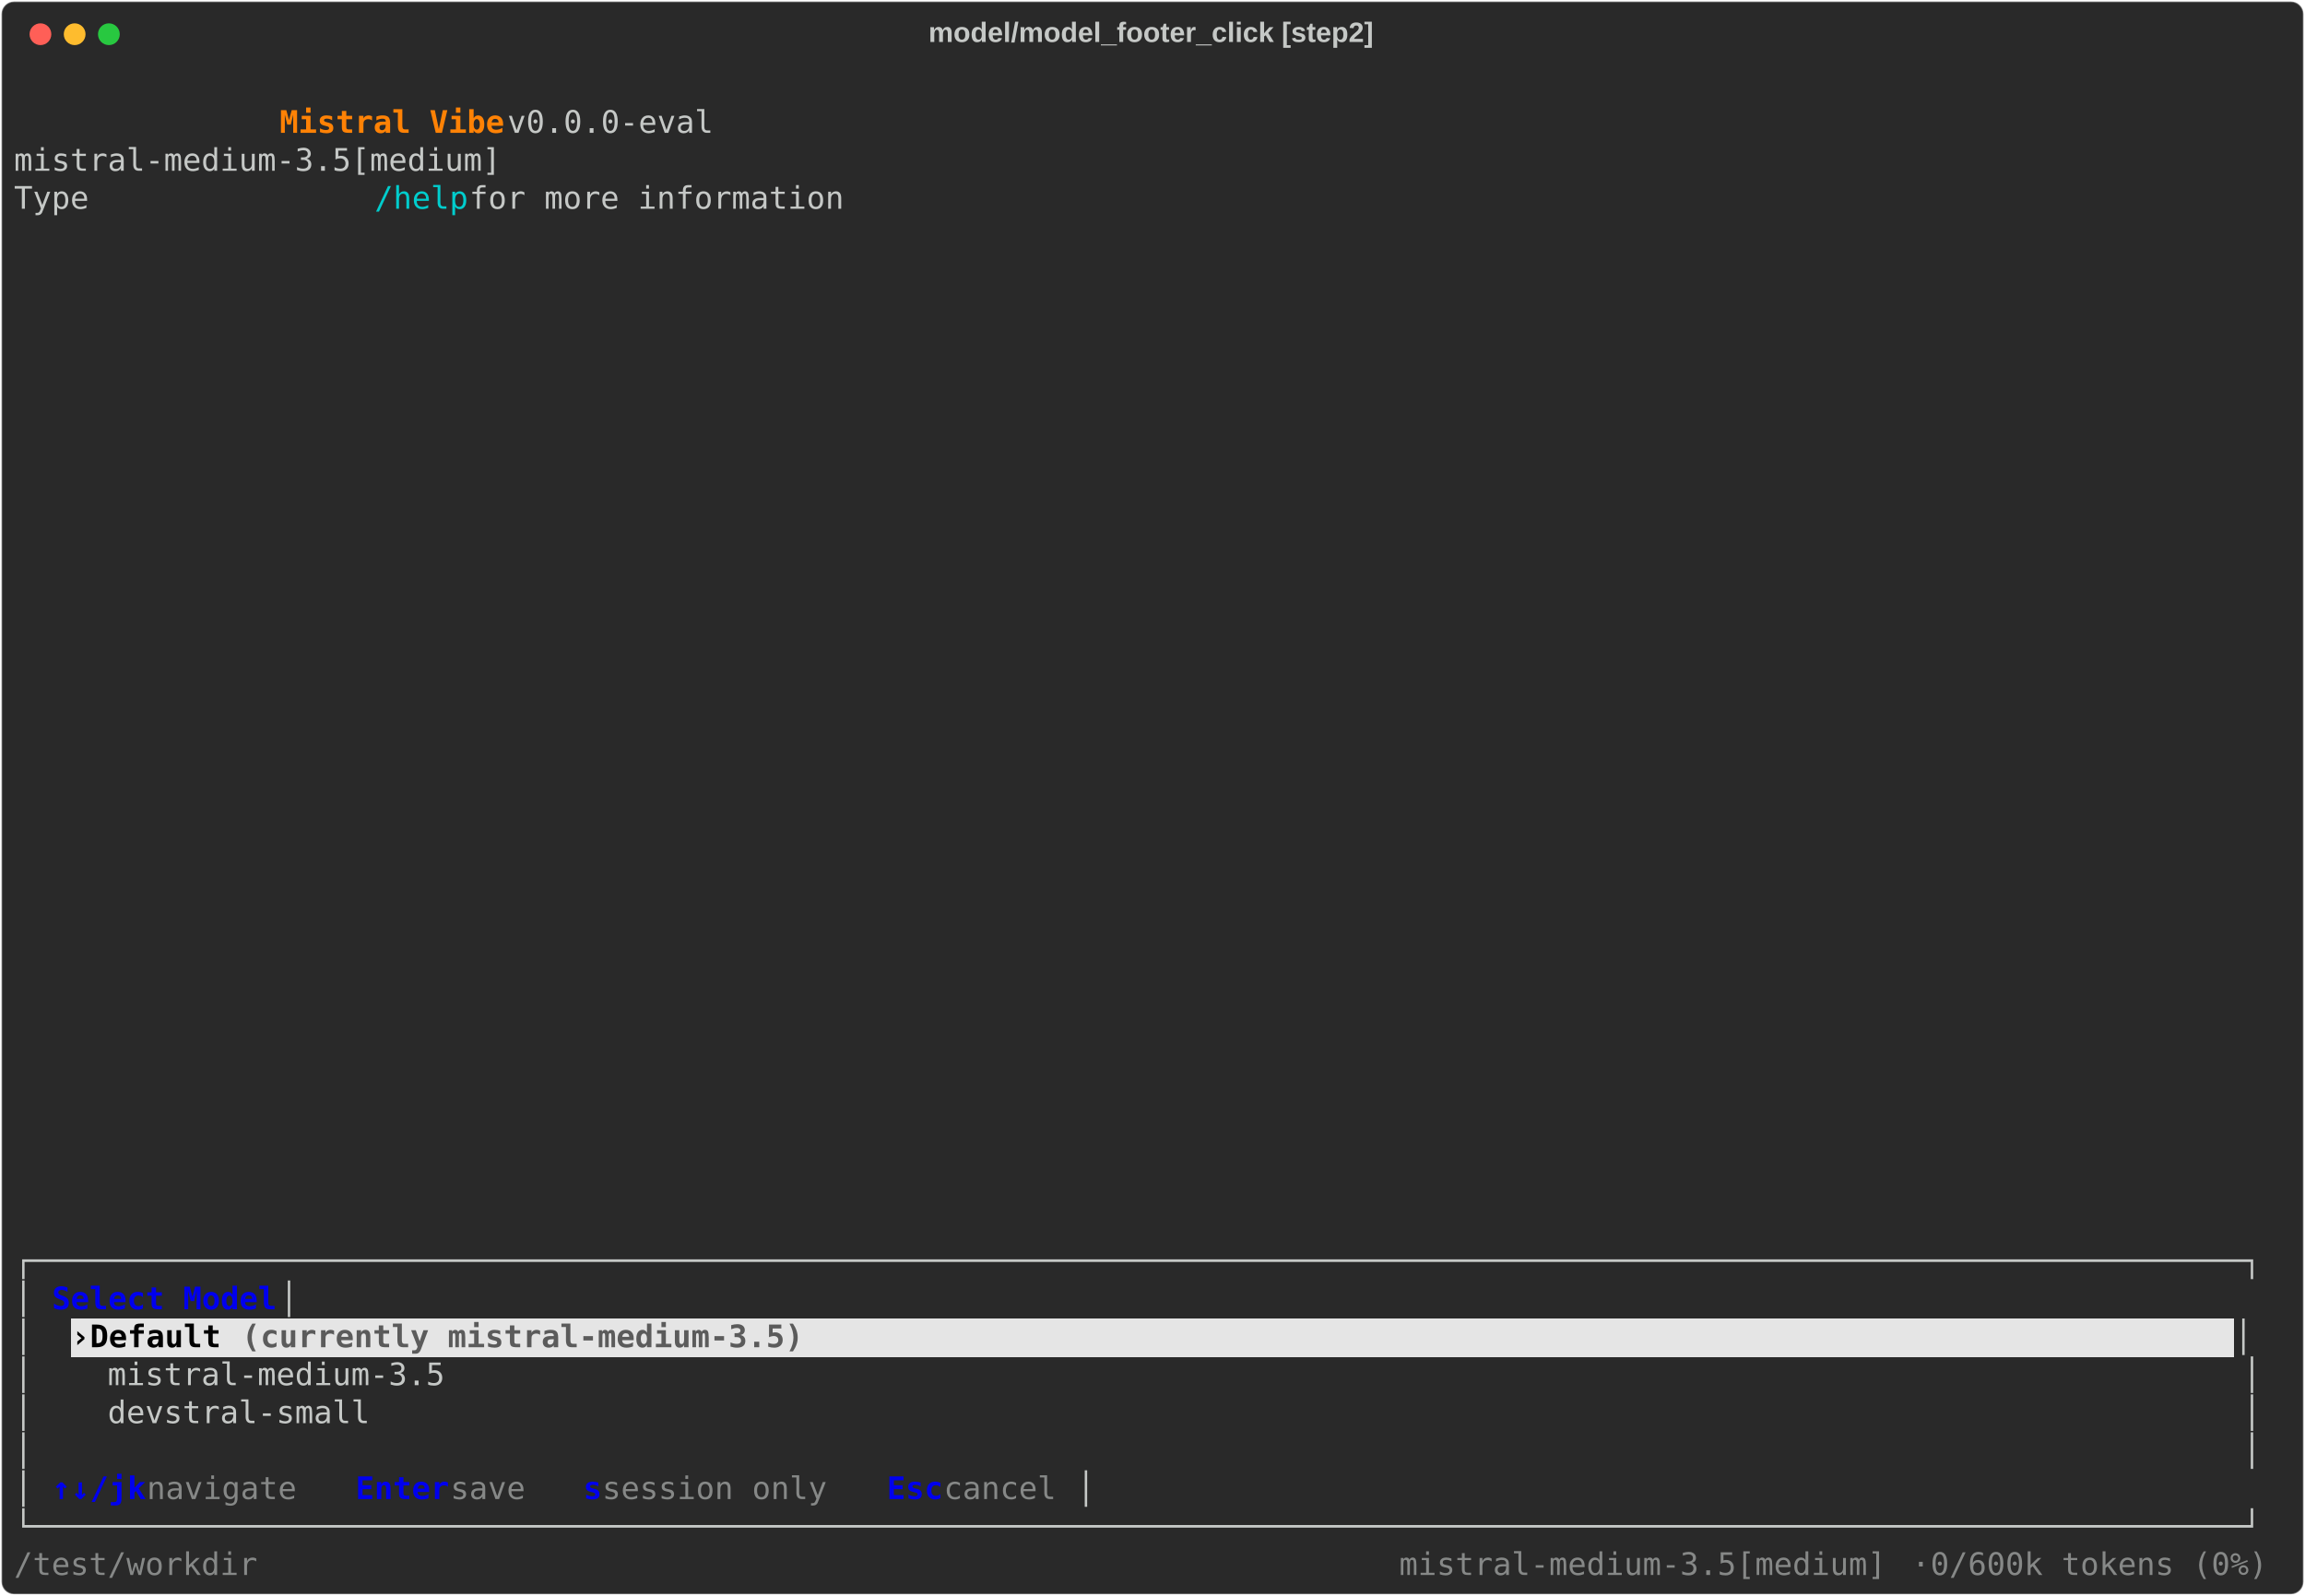
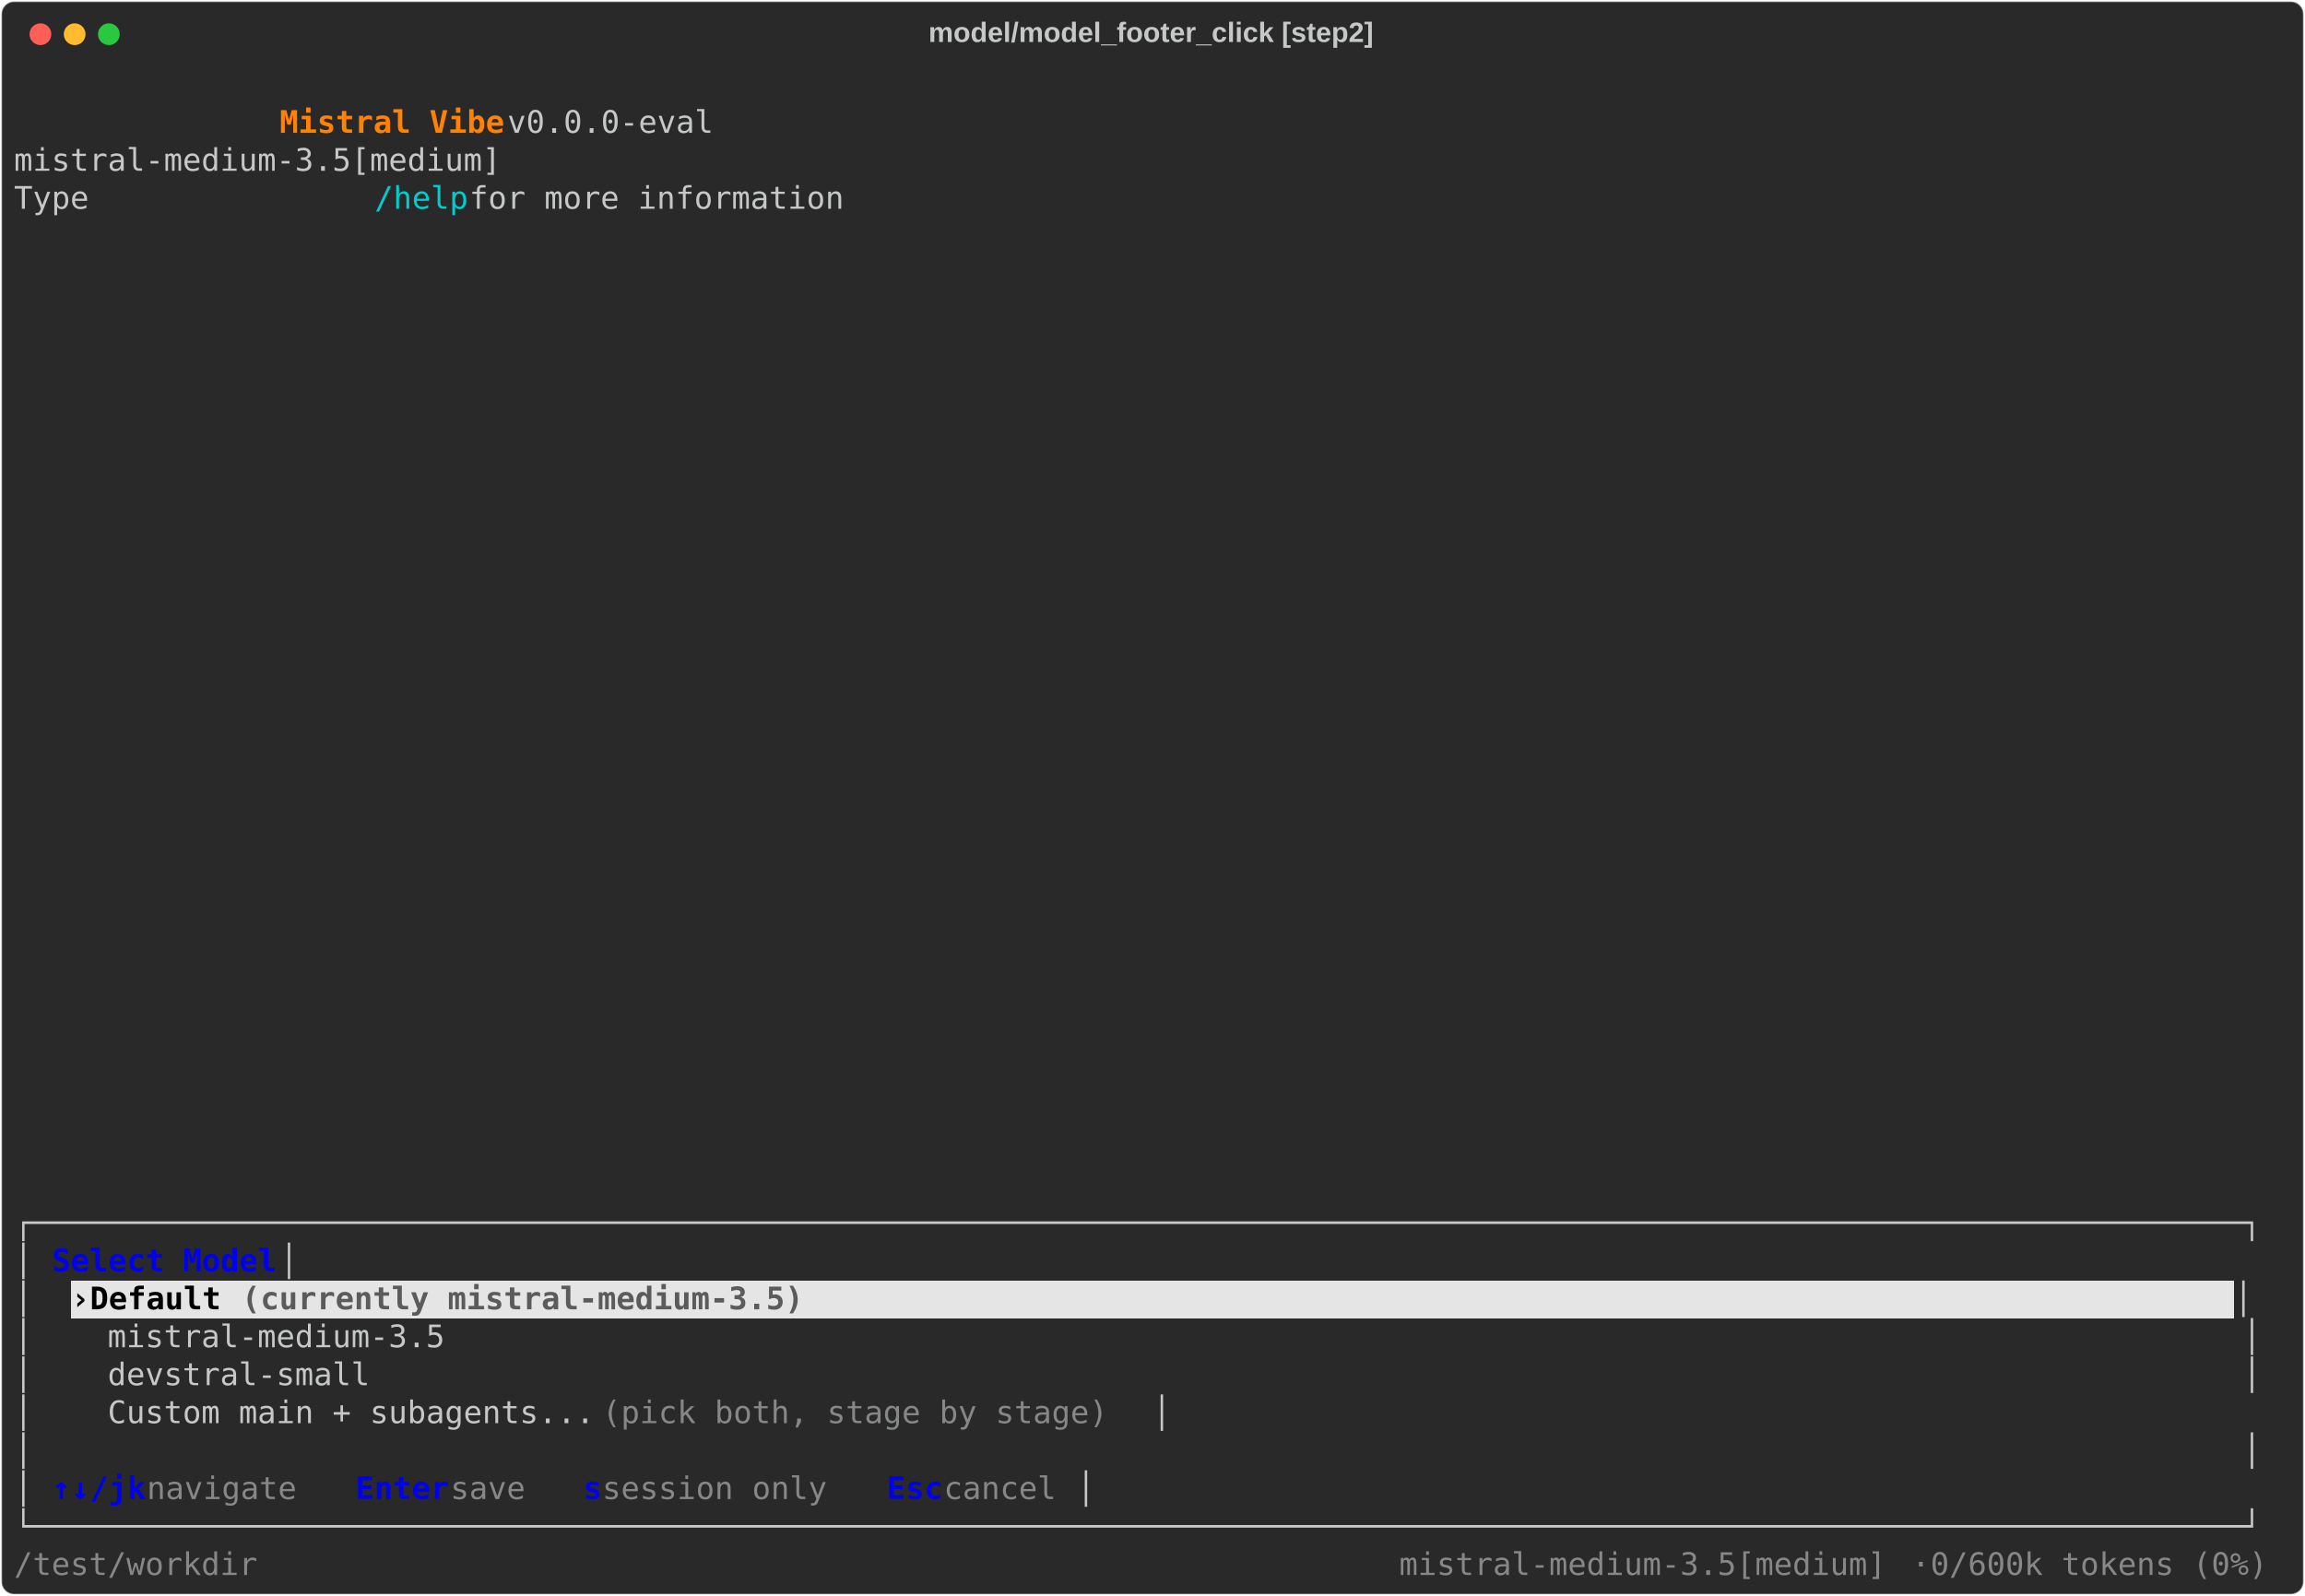
<svg xmlns="http://www.w3.org/2000/svg" class="rich-terminal" viewBox="0 0 1482 1026.0">
  <style>

    @font-face {
        font-family: "Fira Code";
        src: local("FiraCode-Regular"),
                url("https://cdnjs.cloudflare.com/ajax/libs/firacode/6.2.0/woff2/FiraCode-Regular.woff2") format("woff2"),
                url("https://cdnjs.cloudflare.com/ajax/libs/firacode/6.2.0/woff/FiraCode-Regular.woff") format("woff");
        font-style: normal;
        font-weight: 400;
    }
    @font-face {
        font-family: "Fira Code";
        src: local("FiraCode-Bold"),
                url("https://cdnjs.cloudflare.com/ajax/libs/firacode/6.2.0/woff2/FiraCode-Bold.woff2") format("woff2"),
                url("https://cdnjs.cloudflare.com/ajax/libs/firacode/6.2.0/woff/FiraCode-Bold.woff") format("woff");
        font-style: bold;
        font-weight: 700;
    }

    .vibe-matrix {
        font-family: Fira Code, monospace;
        font-size: 20px;
        line-height: 24.4px;
        font-variant-east-asian: full-width;
    }

    .vibe-title {
        font-size: 18px;
        font-weight: bold;
        font-family: arial;
    }

    .vibe-r1 { fill: #c5c8c6 }
.vibe-r2 { fill: #ff8205;font-weight: bold }
.vibe-r3 { fill: #00cdcd }
.vibe-r4 { fill: #0000ee;font-weight: bold }
.vibe-r5 { fill: #000000;font-weight: bold }
.vibe-r6 { fill: #5b5b5b;font-weight: bold }
.vibe-r7 { fill: #868887 }
    </style>
  <defs>
    <clipPath id="vibe-clip-terminal">
      <rect x="0" y="0" width="1463.0" height="975.0" />
    </clipPath>
    <clipPath id="vibe-line-0">
      <rect x="0" y="1.5" width="1464" height="24.65" />
    </clipPath>
    <clipPath id="vibe-line-1">
      <rect x="0" y="25.9" width="1464" height="24.65" />
    </clipPath>
    <clipPath id="vibe-line-2">
      <rect x="0" y="50.3" width="1464" height="24.65" />
    </clipPath>
    <clipPath id="vibe-line-3">
      <rect x="0" y="74.7" width="1464" height="24.65" />
    </clipPath>
    <clipPath id="vibe-line-4">
      <rect x="0" y="99.1" width="1464" height="24.65" />
    </clipPath>
    <clipPath id="vibe-line-5">
      <rect x="0" y="123.5" width="1464" height="24.65" />
    </clipPath>
    <clipPath id="vibe-line-6">
      <rect x="0" y="147.9" width="1464" height="24.65" />
    </clipPath>
    <clipPath id="vibe-line-7">
      <rect x="0" y="172.3" width="1464" height="24.65" />
    </clipPath>
    <clipPath id="vibe-line-8">
      <rect x="0" y="196.7" width="1464" height="24.65" />
    </clipPath>
    <clipPath id="vibe-line-9">
      <rect x="0" y="221.1" width="1464" height="24.65" />
    </clipPath>
    <clipPath id="vibe-line-10">
      <rect x="0" y="245.5" width="1464" height="24.65" />
    </clipPath>
    <clipPath id="vibe-line-11">
      <rect x="0" y="269.9" width="1464" height="24.65" />
    </clipPath>
    <clipPath id="vibe-line-12">
      <rect x="0" y="294.3" width="1464" height="24.65" />
    </clipPath>
    <clipPath id="vibe-line-13">
      <rect x="0" y="318.7" width="1464" height="24.65" />
    </clipPath>
    <clipPath id="vibe-line-14">
      <rect x="0" y="343.1" width="1464" height="24.65" />
    </clipPath>
    <clipPath id="vibe-line-15">
      <rect x="0" y="367.5" width="1464" height="24.65" />
    </clipPath>
    <clipPath id="vibe-line-16">
      <rect x="0" y="391.9" width="1464" height="24.65" />
    </clipPath>
    <clipPath id="vibe-line-17">
      <rect x="0" y="416.3" width="1464" height="24.65" />
    </clipPath>
    <clipPath id="vibe-line-18">
      <rect x="0" y="440.7" width="1464" height="24.65" />
    </clipPath>
    <clipPath id="vibe-line-19">
      <rect x="0" y="465.1" width="1464" height="24.65" />
    </clipPath>
    <clipPath id="vibe-line-20">
      <rect x="0" y="489.5" width="1464" height="24.65" />
    </clipPath>
    <clipPath id="vibe-line-21">
      <rect x="0" y="513.9" width="1464" height="24.65" />
    </clipPath>
    <clipPath id="vibe-line-22">
      <rect x="0" y="538.3" width="1464" height="24.65" />
    </clipPath>
    <clipPath id="vibe-line-23">
      <rect x="0" y="562.7" width="1464" height="24.65" />
    </clipPath>
    <clipPath id="vibe-line-24">
      <rect x="0" y="587.1" width="1464" height="24.65" />
    </clipPath>
    <clipPath id="vibe-line-25">
      <rect x="0" y="611.5" width="1464" height="24.65" />
    </clipPath>
    <clipPath id="vibe-line-26">
      <rect x="0" y="635.9" width="1464" height="24.65" />
    </clipPath>
    <clipPath id="vibe-line-27">
      <rect x="0" y="660.3" width="1464" height="24.65" />
    </clipPath>
    <clipPath id="vibe-line-28">
      <rect x="0" y="684.7" width="1464" height="24.65" />
    </clipPath>
    <clipPath id="vibe-line-29">
      <rect x="0" y="709.1" width="1464" height="24.65" />
    </clipPath>
    <clipPath id="vibe-line-30">
      <rect x="0" y="733.5" width="1464" height="24.65" />
    </clipPath>
    <clipPath id="vibe-line-31">
      <rect x="0" y="757.9" width="1464" height="24.65" />
    </clipPath>
    <clipPath id="vibe-line-32">
      <rect x="0" y="782.3" width="1464" height="24.65" />
    </clipPath>
    <clipPath id="vibe-line-33">
      <rect x="0" y="806.7" width="1464" height="24.65" />
    </clipPath>
    <clipPath id="vibe-line-34">
      <rect x="0" y="831.1" width="1464" height="24.65" />
    </clipPath>
    <clipPath id="vibe-line-35">
      <rect x="0" y="855.5" width="1464" height="24.65" />
    </clipPath>
    <clipPath id="vibe-line-36">
      <rect x="0" y="879.9" width="1464" height="24.65" />
    </clipPath>
    <clipPath id="vibe-line-37">
      <rect x="0" y="904.3" width="1464" height="24.65" />
    </clipPath>
    <clipPath id="vibe-line-38">
      <rect x="0" y="928.7" width="1464" height="24.65" />
    </clipPath>
  </defs>
  <rect fill="#292929" stroke="rgba(255,255,255,0.35)" stroke-width="1" x="1" y="1" width="1480" height="1024" rx="8" />
  <text class="vibe-title" fill="#c5c8c6" text-anchor="middle" x="740" y="27">model/model_footer_click [step2]</text>
  <g transform="translate(26,22)">
    <circle cx="0" cy="0" r="7" fill="#ff5f57" />
    <circle cx="22" cy="0" r="7" fill="#febc2e" />
    <circle cx="44" cy="0" r="7" fill="#28c840" />
  </g>
  <g transform="translate(9, 41)" clip-path="url(#vibe-clip-terminal)">
-     <rect fill="#e5e5e5" x="36.6" y="806.7" width="12.2" height="24.65" shape-rendering="crispEdges" />
-     <rect fill="#e5e5e5" x="48.8" y="806.7" width="97.6" height="24.65" shape-rendering="crispEdges" />
-     <rect fill="#e5e5e5" x="146.4" y="806.7" width="390.4" height="24.65" shape-rendering="crispEdges" />
-     <rect fill="#e5e5e5" x="536.8" y="806.7" width="890.6" height="24.65" shape-rendering="crispEdges" />
+     <rect fill="#e5e5e5" x="36.6" y="782.3" width="12.2" height="24.65" shape-rendering="crispEdges" />
+     <rect fill="#e5e5e5" x="48.8" y="782.3" width="97.6" height="24.65" shape-rendering="crispEdges" />
+     <rect fill="#e5e5e5" x="146.4" y="782.3" width="390.4" height="24.65" shape-rendering="crispEdges" />
+     <rect fill="#e5e5e5" x="536.8" y="782.3" width="890.6" height="24.65" shape-rendering="crispEdges" />
    <g class="vibe-matrix">
      <text class="vibe-r1" x="1464" y="20" textLength="12.2" clip-path="url(#vibe-line-0)">
</text>
      <text class="vibe-r2" x="170.8 183 195.2 207.4 219.6 231.8 244 256.2 268.4 280.6 292.8 305" y="44.4" clip-path="url(#vibe-line-1)" style="font-variant-ligatures:none;font-kerning:none">Mistral Vibe</text>
      <text class="vibe-r1" x="317.2 329.4 341.6 353.8 366 378.2 390.4 402.6 414.8 427 439.2 451.4 463.6 475.8 488 500.2 512.4 524.6 536.8 549 561.2 573.4 585.6 597.8 610 622.2 634.4 646.6 658.8 671 683.2 695.4 707.6 719.8 732 744.2 756.4 768.6 780.8 793 805.2 817.4 829.6 841.8 854 866.2 878.4 890.6 902.8 915 927.2 939.4 951.6 963.8 976 988.2 1000.4 1012.6 1024.8 1037 1049.2 1061.4 1073.6 1085.8 1098 1110.2 1122.4 1134.6 1146.8 1159 1171.2 1183.4 1195.6 1207.8 1220 1232.2 1244.4 1256.6 1268.8 1281 1293.2 1305.4 1317.6 1329.8 1342 1354.2 1366.4 1378.6 1390.8 1403 1415.2 1427.4 1439.6 1451.8" y="44.4" clip-path="url(#vibe-line-1)" style="font-variant-ligatures:none;font-kerning:none"> v0.0.0-eval                                                                                  </text>
      <text class="vibe-r1" x="1464" y="44.4" textLength="12.2" clip-path="url(#vibe-line-1)">
</text>
      <text class="vibe-r1" x="0 12.2 24.4 36.6 48.8 61 73.2 85.4 97.6 109.8 122 134.2 146.4 158.6 170.8 183 195.2 207.4 219.6 231.8 244 256.2 268.4 280.6 292.8 305 317.2 329.4 341.6 353.8 366 378.2 390.4 402.6 414.8 427 439.2 451.4 463.6 475.8 488 500.2 512.4 524.6 536.8 549 561.2 573.4 585.6 597.8 610 622.2 634.4 646.6 658.8 671 683.2 695.4 707.6 719.8 732 744.2 756.4 768.6 780.8 793 805.2 817.4 829.6 841.8 854 866.2 878.4 890.6 902.8 915 927.2 939.4 951.6 963.8 976 988.2 1000.4 1012.6 1024.8 1037 1049.2 1061.4 1073.6 1085.8 1098 1110.2 1122.4 1134.6 1146.8 1159 1171.2 1183.4 1195.6 1207.8 1220 1232.2 1244.4 1256.6 1268.8 1281 1293.2 1305.4 1317.6 1329.8 1342 1354.2 1366.4 1378.6 1390.8 1403 1415.2 1427.4 1439.6 1451.8" y="68.8" clip-path="url(#vibe-line-2)" style="font-variant-ligatures:none;font-kerning:none">              mistral-medium-3.5[medium]                                                                                </text>
      <text class="vibe-r1" x="1464" y="68.8" textLength="12.2" clip-path="url(#vibe-line-2)">
</text>
      <text class="vibe-r1" x="0 12.2 24.4 36.6 48.8 61 73.2 85.4 97.6 109.8 122 134.2 146.4 158.6 170.8 183 195.2 207.4 219.6" y="93.2" clip-path="url(#vibe-line-3)" style="font-variant-ligatures:none;font-kerning:none">              Type </text>
      <text class="vibe-r3" x="231.8 244 256.2 268.4 280.6" y="93.2" clip-path="url(#vibe-line-3)" style="font-variant-ligatures:none;font-kerning:none">/help</text>
      <text class="vibe-r1" x="292.8 305 317.2 329.4 341.6 353.8 366 378.2 390.4 402.6 414.8 427 439.2 451.4 463.6 475.8 488 500.2 512.4 524.6 536.8 549 561.2 573.4 585.6 597.8 610 622.2 634.4 646.6 658.8 671 683.2 695.4 707.6 719.8 732 744.2 756.4 768.6 780.8 793 805.2 817.4 829.6 841.8 854 866.2 878.4 890.6 902.8 915 927.2 939.4 951.6 963.8 976 988.2 1000.4 1012.6 1024.8 1037 1049.2 1061.4 1073.6 1085.8 1098 1110.2 1122.4 1134.6 1146.8 1159 1171.2 1183.4 1195.6 1207.8 1220 1232.2 1244.4 1256.6 1268.8 1281 1293.2 1305.4 1317.6 1329.8 1342 1354.2 1366.4 1378.6 1390.8 1403 1415.2 1427.4 1439.6 1451.8" y="93.2" clip-path="url(#vibe-line-3)" style="font-variant-ligatures:none;font-kerning:none"> for more information                                                                           </text>
      <text class="vibe-r1" x="1464" y="93.2" textLength="12.2" clip-path="url(#vibe-line-3)">
</text>
      <text class="vibe-r1" x="1464" y="117.6" textLength="12.2" clip-path="url(#vibe-line-4)">
</text>
      <text class="vibe-r1" x="1464" y="142" textLength="12.2" clip-path="url(#vibe-line-5)">
</text>
      <text class="vibe-r1" x="1464" y="166.4" textLength="12.2" clip-path="url(#vibe-line-6)">
</text>
      <text class="vibe-r1" x="1464" y="190.8" textLength="12.2" clip-path="url(#vibe-line-7)">
</text>
      <text class="vibe-r1" x="1464" y="215.2" textLength="12.2" clip-path="url(#vibe-line-8)">
</text>
      <text class="vibe-r1" x="1464" y="239.6" textLength="12.2" clip-path="url(#vibe-line-9)">
</text>
      <text class="vibe-r1" x="1464" y="264" textLength="12.2" clip-path="url(#vibe-line-10)">
</text>
      <text class="vibe-r1" x="1464" y="288.4" textLength="12.2" clip-path="url(#vibe-line-11)">
</text>
      <text class="vibe-r1" x="1464" y="312.8" textLength="12.2" clip-path="url(#vibe-line-12)">
</text>
      <text class="vibe-r1" x="1464" y="337.2" textLength="12.2" clip-path="url(#vibe-line-13)">
</text>
      <text class="vibe-r1" x="1464" y="361.6" textLength="12.2" clip-path="url(#vibe-line-14)">
</text>
      <text class="vibe-r1" x="1464" y="386" textLength="12.2" clip-path="url(#vibe-line-15)">
</text>
      <text class="vibe-r1" x="1464" y="410.4" textLength="12.2" clip-path="url(#vibe-line-16)">
</text>
      <text class="vibe-r1" x="1464" y="434.8" textLength="12.2" clip-path="url(#vibe-line-17)">
</text>
      <text class="vibe-r1" x="1464" y="459.2" textLength="12.2" clip-path="url(#vibe-line-18)">
</text>
      <text class="vibe-r1" x="1464" y="483.6" textLength="12.2" clip-path="url(#vibe-line-19)">
</text>
      <text class="vibe-r1" x="1464" y="508" textLength="12.2" clip-path="url(#vibe-line-20)">
</text>
      <text class="vibe-r1" x="1464" y="532.4" textLength="12.2" clip-path="url(#vibe-line-21)">
</text>
      <text class="vibe-r1" x="1464" y="556.8" textLength="12.2" clip-path="url(#vibe-line-22)">
</text>
      <text class="vibe-r1" x="1464" y="581.2" textLength="12.2" clip-path="url(#vibe-line-23)">
</text>
      <text class="vibe-r1" x="1464" y="605.6" textLength="12.2" clip-path="url(#vibe-line-24)">
</text>
      <text class="vibe-r1" x="1464" y="630" textLength="12.2" clip-path="url(#vibe-line-25)">
</text>
      <text class="vibe-r1" x="1464" y="654.4" textLength="12.2" clip-path="url(#vibe-line-26)">
</text>
      <text class="vibe-r1" x="1464" y="678.8" textLength="12.2" clip-path="url(#vibe-line-27)">
</text>
      <text class="vibe-r1" x="1464" y="703.2" textLength="12.2" clip-path="url(#vibe-line-28)">
</text>
      <text class="vibe-r1" x="1464" y="727.6" textLength="12.2" clip-path="url(#vibe-line-29)">
</text>
+       <text class="vibe-r1" x="0 12.2 24.4 36.6 48.8 61 73.2 85.4 97.6 109.8 122 134.2 146.4 158.6 170.8 183 195.2 207.4 219.6 231.8 244 256.2 268.4 280.6 292.8 305 317.2 329.4 341.6 353.8 366 378.2 390.4 402.6 414.8 427 439.2 451.4 463.6 475.8 488 500.2 512.4 524.6 536.8 549 561.2 573.4 585.6 597.8 610 622.2 634.4 646.6 658.8 671 683.2 695.4 707.6 719.8 732 744.2 756.4 768.6 780.8 793 805.2 817.4 829.6 841.8 854 866.2 878.4 890.6 902.8 915 927.2 939.4 951.6 963.8 976 988.2 1000.4 1012.6 1024.8 1037 1049.2 1061.4 1073.6 1085.8 1098 1110.2 1122.4 1134.6 1146.8 1159 1171.2 1183.4 1195.6 1207.8 1220 1232.2 1244.4 1256.6 1268.8 1281 1293.2 1305.4 1317.6 1329.8 1342 1354.2 1366.4 1378.6 1390.8 1403 1415.2 1427.4 1439.6 1451.8" y="752" clip-path="url(#vibe-line-30)" style="font-variant-ligatures:none;font-kerning:none">┌──────────────────────────────────────────────────────────────────────────────────────────────────────────────────────┐</text>
      <text class="vibe-r1" x="1464" y="752" textLength="12.2" clip-path="url(#vibe-line-30)">
</text>
-       <text class="vibe-r1" x="0 12.2 24.4 36.6 48.8 61 73.2 85.4 97.6 109.8 122 134.2 146.4 158.6 170.8 183 195.2 207.4 219.6 231.8 244 256.2 268.4 280.6 292.8 305 317.2 329.4 341.6 353.8 366 378.2 390.4 402.6 414.8 427 439.2 451.4 463.6 475.8 488 500.2 512.4 524.6 536.8 549 561.2 573.4 585.6 597.8 610 622.2 634.4 646.6 658.8 671 683.2 695.4 707.6 719.8 732 744.2 756.4 768.6 780.8 793 805.2 817.4 829.6 841.8 854 866.2 878.4 890.6 902.8 915 927.2 939.4 951.6 963.8 976 988.2 1000.4 1012.6 1024.8 1037 1049.2 1061.4 1073.6 1085.8 1098 1110.2 1122.4 1134.6 1146.8 1159 1171.2 1183.4 1195.6 1207.8 1220 1232.2 1244.4 1256.6 1268.8 1281 1293.2 1305.4 1317.6 1329.8 1342 1354.2 1366.4 1378.6 1390.8 1403 1415.2 1427.4 1439.6 1451.8" y="776.4" clip-path="url(#vibe-line-31)" style="font-variant-ligatures:none;font-kerning:none">┌──────────────────────────────────────────────────────────────────────────────────────────────────────────────────────┐</text>
+       <text class="vibe-r1" x="0 12.2" y="776.4" clip-path="url(#vibe-line-31)" style="font-variant-ligatures:none;font-kerning:none">│ </text>
+       <text class="vibe-r4" x="24.4 36.6 48.8 61 73.2 85.4 97.6 109.8 122 134.2 146.4 158.6" y="776.4" clip-path="url(#vibe-line-31)" style="font-variant-ligatures:none;font-kerning:none">Select Model</text>
+       <text class="vibe-r1" x="170.8 183 195.2 207.4 219.6 231.8 244 256.2 268.4 280.6 292.8 305 317.2 329.4 341.6 353.8 366 378.2 390.4 402.6 414.8 427 439.2 451.4 463.6 475.8 488 500.2 512.4 524.6 536.8 549 561.2 573.4 585.6 597.8 610 622.2 634.4 646.6 658.8 671 683.2 695.4 707.6 719.8 732 744.2 756.4 768.6 780.8 793 805.2 817.4 829.6 841.8 854 866.2 878.4 890.6 902.8 915 927.2 939.4 951.6 963.8 976 988.2 1000.4 1012.6 1024.8 1037 1049.2 1061.4 1073.6 1085.8 1098 1110.2 1122.4 1134.6 1146.8 1159 1171.2 1183.4 1195.6 1207.8 1220 1232.2 1244.4 1256.6 1268.8 1281 1293.2 1305.4 1317.6 1329.8 1342 1354.2 1366.4 1378.6 1390.8 1403 1415.2 1427.4 1439.6 1451.8" y="776.4" clip-path="url(#vibe-line-31)" style="font-variant-ligatures:none;font-kerning:none">                                                                                                         │</text>
      <text class="vibe-r1" x="1464" y="776.4" textLength="12.2" clip-path="url(#vibe-line-31)">
</text>
-       <text class="vibe-r1" x="0 12.2" y="800.8" clip-path="url(#vibe-line-32)" style="font-variant-ligatures:none;font-kerning:none">│ </text>
-       <text class="vibe-r4" x="24.4 36.6 48.8 61 73.2 85.4 97.6 109.8 122 134.2 146.4 158.6" y="800.8" clip-path="url(#vibe-line-32)" style="font-variant-ligatures:none;font-kerning:none">Select Model</text>
-       <text class="vibe-r1" x="170.8 183 195.2 207.4 219.6 231.8 244 256.2 268.4 280.6 292.8 305 317.2 329.4 341.6 353.8 366 378.2 390.4 402.6 414.8 427 439.2 451.4 463.6 475.8 488 500.2 512.4 524.6 536.8 549 561.2 573.4 585.6 597.8 610 622.2 634.4 646.6 658.8 671 683.2 695.4 707.6 719.8 732 744.2 756.4 768.6 780.8 793 805.2 817.4 829.6 841.8 854 866.2 878.4 890.6 902.8 915 927.2 939.4 951.6 963.8 976 988.2 1000.4 1012.6 1024.8 1037 1049.2 1061.4 1073.6 1085.8 1098 1110.2 1122.4 1134.6 1146.8 1159 1171.2 1183.4 1195.6 1207.8 1220 1232.2 1244.4 1256.6 1268.8 1281 1293.2 1305.4 1317.6 1329.8 1342 1354.2 1366.4 1378.6 1390.8 1403 1415.2 1427.4 1439.6 1451.8" y="800.8" clip-path="url(#vibe-line-32)" style="font-variant-ligatures:none;font-kerning:none">                                                                                                         │</text>
+       <text class="vibe-r1" x="0 12.2 24.4" y="800.8" clip-path="url(#vibe-line-32)" style="font-variant-ligatures:none;font-kerning:none">│  </text>
+       <text class="vibe-r5" x="36.6" y="800.8" textLength="12.2" clip-path="url(#vibe-line-32)">›</text>
+       <text class="vibe-r5" x="48.8 61 73.2 85.4 97.6 109.8 122 134.2" y="800.8" clip-path="url(#vibe-line-32)" style="font-variant-ligatures:none;font-kerning:none"> Default</text>
+       <text class="vibe-r6" x="146.4 158.6 170.8 183 195.2 207.4 219.6 231.8 244 256.2 268.4 280.6 292.8 305 317.2 329.4 341.6 353.8 366 378.2 390.4 402.6 414.8 427 439.2 451.4 463.6 475.8 488 500.2 512.4 524.6" y="800.8" clip-path="url(#vibe-line-32)" style="font-variant-ligatures:none;font-kerning:none">  (currently mistral-medium-3.5)</text>
+       <text class="vibe-r1" x="1427.4 1439.6 1451.8" y="800.8" clip-path="url(#vibe-line-32)" style="font-variant-ligatures:none;font-kerning:none">  │</text>
      <text class="vibe-r1" x="1464" y="800.8" textLength="12.2" clip-path="url(#vibe-line-32)">
</text>
-       <text class="vibe-r1" x="0 12.2 24.4" y="825.2" clip-path="url(#vibe-line-33)" style="font-variant-ligatures:none;font-kerning:none">│  </text>
-       <text class="vibe-r5" x="36.6" y="825.2" textLength="12.2" clip-path="url(#vibe-line-33)">›</text>
-       <text class="vibe-r5" x="48.8 61 73.2 85.4 97.6 109.8 122 134.2" y="825.2" clip-path="url(#vibe-line-33)" style="font-variant-ligatures:none;font-kerning:none"> Default</text>
-       <text class="vibe-r6" x="146.4 158.6 170.8 183 195.2 207.4 219.6 231.8 244 256.2 268.4 280.6 292.8 305 317.2 329.4 341.6 353.8 366 378.2 390.4 402.6 414.8 427 439.2 451.4 463.6 475.8 488 500.2 512.4 524.6" y="825.2" clip-path="url(#vibe-line-33)" style="font-variant-ligatures:none;font-kerning:none">  (currently mistral-medium-3.5)</text>
-       <text class="vibe-r1" x="1427.4 1439.6 1451.8" y="825.2" clip-path="url(#vibe-line-33)" style="font-variant-ligatures:none;font-kerning:none">  │</text>
+       <text class="vibe-r1" x="0 12.2 24.4 36.6 48.8 61 73.2 85.4 97.6 109.8 122 134.2 146.4 158.6 170.8 183 195.2 207.4 219.6 231.8 244 256.2 268.4 280.6 292.8 305 317.2 329.4 341.6 353.8 366 378.2 390.4 402.6 414.8 427 439.2 451.4 463.6 475.8 488 500.2 512.4 524.6 536.8 549 561.2 573.4 585.6 597.8 610 622.2 634.4 646.6 658.8 671 683.2 695.4 707.6 719.8 732 744.2 756.4 768.6 780.8 793 805.2 817.4 829.6 841.8 854 866.2 878.4 890.6 902.8 915 927.2 939.4 951.6 963.8 976 988.2 1000.4 1012.6 1024.8 1037 1049.2 1061.4 1073.6 1085.8 1098 1110.2 1122.4 1134.6 1146.8 1159 1171.2 1183.4 1195.6 1207.8 1220 1232.2 1244.4 1256.6 1268.8 1281 1293.2 1305.4 1317.6 1329.8 1342 1354.2 1366.4 1378.6 1390.8 1403 1415.2 1427.4 1439.6 1451.8" y="825.2" clip-path="url(#vibe-line-33)" style="font-variant-ligatures:none;font-kerning:none">│    mistral-medium-3.5                                                                                                │</text>
      <text class="vibe-r1" x="1464" y="825.2" textLength="12.2" clip-path="url(#vibe-line-33)">
</text>
-       <text class="vibe-r1" x="0 12.2 24.4 36.6 48.8 61 73.2 85.4 97.6 109.8 122 134.2 146.4 158.6 170.8 183 195.2 207.4 219.6 231.8 244 256.2 268.4 280.6 292.8 305 317.2 329.4 341.6 353.8 366 378.2 390.4 402.6 414.8 427 439.2 451.4 463.6 475.8 488 500.2 512.4 524.6 536.8 549 561.2 573.4 585.6 597.8 610 622.2 634.4 646.6 658.8 671 683.2 695.4 707.6 719.8 732 744.2 756.4 768.6 780.8 793 805.2 817.4 829.6 841.8 854 866.2 878.4 890.6 902.8 915 927.2 939.4 951.6 963.8 976 988.2 1000.4 1012.6 1024.8 1037 1049.2 1061.4 1073.6 1085.8 1098 1110.2 1122.4 1134.6 1146.8 1159 1171.2 1183.4 1195.6 1207.8 1220 1232.2 1244.4 1256.6 1268.8 1281 1293.2 1305.4 1317.6 1329.8 1342 1354.2 1366.4 1378.6 1390.8 1403 1415.2 1427.4 1439.6 1451.8" y="849.6" clip-path="url(#vibe-line-34)" style="font-variant-ligatures:none;font-kerning:none">│    mistral-medium-3.5                                                                                                │</text>
+       <text class="vibe-r1" x="0 12.2 24.4 36.6 48.8 61 73.2 85.4 97.6 109.8 122 134.2 146.4 158.6 170.8 183 195.2 207.4 219.6 231.8 244 256.2 268.4 280.6 292.8 305 317.2 329.4 341.6 353.8 366 378.2 390.4 402.6 414.8 427 439.2 451.4 463.6 475.8 488 500.2 512.4 524.6 536.8 549 561.2 573.4 585.6 597.8 610 622.2 634.4 646.6 658.8 671 683.2 695.4 707.6 719.8 732 744.2 756.4 768.6 780.8 793 805.2 817.4 829.6 841.8 854 866.2 878.4 890.6 902.8 915 927.2 939.4 951.6 963.8 976 988.2 1000.4 1012.6 1024.8 1037 1049.2 1061.4 1073.6 1085.8 1098 1110.2 1122.4 1134.6 1146.8 1159 1171.2 1183.4 1195.6 1207.8 1220 1232.2 1244.4 1256.6 1268.8 1281 1293.2 1305.4 1317.6 1329.8 1342 1354.2 1366.4 1378.6 1390.8 1403 1415.2 1427.4 1439.6 1451.8" y="849.6" clip-path="url(#vibe-line-34)" style="font-variant-ligatures:none;font-kerning:none">│    devstral-small                                                                                                    │</text>
      <text class="vibe-r1" x="1464" y="849.6" textLength="12.2" clip-path="url(#vibe-line-34)">
</text>
-       <text class="vibe-r1" x="0 12.2 24.4 36.6 48.8 61 73.2 85.4 97.6 109.8 122 134.2 146.4 158.6 170.8 183 195.2 207.4 219.6 231.8 244 256.2 268.4 280.6 292.8 305 317.2 329.4 341.6 353.8 366 378.2 390.4 402.6 414.8 427 439.2 451.4 463.6 475.8 488 500.2 512.4 524.6 536.8 549 561.2 573.4 585.6 597.8 610 622.2 634.4 646.6 658.8 671 683.2 695.4 707.6 719.8 732 744.2 756.4 768.6 780.8 793 805.2 817.4 829.6 841.8 854 866.2 878.4 890.6 902.8 915 927.2 939.4 951.6 963.8 976 988.2 1000.4 1012.6 1024.8 1037 1049.2 1061.4 1073.6 1085.8 1098 1110.2 1122.4 1134.6 1146.8 1159 1171.2 1183.4 1195.6 1207.8 1220 1232.2 1244.4 1256.6 1268.8 1281 1293.2 1305.4 1317.6 1329.8 1342 1354.2 1366.4 1378.6 1390.8 1403 1415.2 1427.4 1439.6 1451.8" y="874" clip-path="url(#vibe-line-35)" style="font-variant-ligatures:none;font-kerning:none">│    devstral-small                                                                                                    │</text>
+       <text class="vibe-r1" x="0 12.2 24.4 36.6 48.8 61 73.2 85.4 97.6 109.8 122 134.2 146.4 158.6 170.8 183 195.2 207.4 219.6 231.8 244 256.2 268.4 280.6 292.8 305 317.2 329.4 341.6 353.8 366" y="874" clip-path="url(#vibe-line-35)" style="font-variant-ligatures:none;font-kerning:none">│    Custom main + subagents...</text>
+       <text class="vibe-r7" x="378.2 390.4 402.6 414.8 427 439.2 451.4 463.6 475.8 488 500.2 512.4 524.6 536.8 549 561.2 573.4 585.6 597.8 610 622.2 634.4 646.6 658.8 671 683.2 695.4 707.6 719.8" y="874" clip-path="url(#vibe-line-35)" style="font-variant-ligatures:none;font-kerning:none">  (pick both, stage by stage)</text>
+       <text class="vibe-r1" x="732 744.2 756.4 768.6 780.8 793 805.2 817.4 829.6 841.8 854 866.2 878.4 890.6 902.8 915 927.2 939.4 951.6 963.8 976 988.2 1000.4 1012.6 1024.8 1037 1049.2 1061.4 1073.6 1085.8 1098 1110.2 1122.4 1134.6 1146.8 1159 1171.2 1183.4 1195.6 1207.8 1220 1232.2 1244.4 1256.6 1268.8 1281 1293.2 1305.4 1317.6 1329.8 1342 1354.2 1366.4 1378.6 1390.8 1403 1415.2 1427.4 1439.6 1451.8" y="874" clip-path="url(#vibe-line-35)" style="font-variant-ligatures:none;font-kerning:none">                                                           │</text>
      <text class="vibe-r1" x="1464" y="874" textLength="12.2" clip-path="url(#vibe-line-35)">
</text>
      <text class="vibe-r1" x="0 12.2 24.4 36.6 48.8 61 73.2 85.4 97.6 109.8 122 134.2 146.4 158.6 170.8 183 195.2 207.4 219.6 231.8 244 256.2 268.4 280.6 292.8 305 317.2 329.4 341.6 353.8 366 378.2 390.4 402.6 414.8 427 439.2 451.4 463.6 475.8 488 500.2 512.4 524.6 536.8 549 561.2 573.4 585.6 597.8 610 622.2 634.4 646.6 658.8 671 683.2 695.4 707.6 719.8 732 744.2 756.4 768.6 780.8 793 805.2 817.4 829.6 841.8 854 866.2 878.4 890.6 902.8 915 927.2 939.4 951.6 963.8 976 988.2 1000.4 1012.6 1024.8 1037 1049.2 1061.4 1073.6 1085.8 1098 1110.2 1122.4 1134.6 1146.8 1159 1171.2 1183.4 1195.6 1207.8 1220 1232.2 1244.4 1256.6 1268.8 1281 1293.2 1305.4 1317.6 1329.8 1342 1354.2 1366.4 1378.6 1390.8 1403 1415.2 1427.4 1439.6 1451.8" y="898.4" clip-path="url(#vibe-line-36)" style="font-variant-ligatures:none;font-kerning:none">│                                                                                                                      │</text>
      <text class="vibe-r1" x="1464" y="898.4" textLength="12.2" clip-path="url(#vibe-line-36)">
</text>
      <text class="vibe-r1" x="0 12.2" y="922.8" clip-path="url(#vibe-line-37)" style="font-variant-ligatures:none;font-kerning:none">│ </text>
      <text class="vibe-r4" x="24.4" y="922.8" textLength="12.2" clip-path="url(#vibe-line-37)">↑</text>
      <text class="vibe-r4" x="36.6" y="922.8" textLength="12.2" clip-path="url(#vibe-line-37)">↓</text>
      <text class="vibe-r4" x="48.8 61 73.2" y="922.8" clip-path="url(#vibe-line-37)" style="font-variant-ligatures:none;font-kerning:none">/jk</text>
      <text class="vibe-r7" x="85.4 97.6 109.8 122 134.2 146.4 158.6 170.8 183 195.2 207.4" y="922.8" clip-path="url(#vibe-line-37)" style="font-variant-ligatures:none;font-kerning:none"> navigate  </text>
      <text class="vibe-r4" x="219.6 231.8 244 256.2 268.4" y="922.8" clip-path="url(#vibe-line-37)" style="font-variant-ligatures:none;font-kerning:none">Enter</text>
      <text class="vibe-r7" x="280.6 292.8 305 317.2 329.4 341.6 353.8" y="922.8" clip-path="url(#vibe-line-37)" style="font-variant-ligatures:none;font-kerning:none"> save  </text>
      <text class="vibe-r4" x="366" y="922.8" textLength="12.2" clip-path="url(#vibe-line-37)">s</text>
      <text class="vibe-r7" x="378.2 390.4 402.6 414.8 427 439.2 451.4 463.6 475.8 488 500.2 512.4 524.6 536.8 549" y="922.8" clip-path="url(#vibe-line-37)" style="font-variant-ligatures:none;font-kerning:none"> session only  </text>
      <text class="vibe-r4" x="561.2 573.4 585.6" y="922.8" clip-path="url(#vibe-line-37)" style="font-variant-ligatures:none;font-kerning:none">Esc</text>
      <text class="vibe-r7" x="597.8 610 622.2 634.4 646.6 658.8 671" y="922.8" clip-path="url(#vibe-line-37)" style="font-variant-ligatures:none;font-kerning:none"> cancel</text>
      <text class="vibe-r1" x="683.2 695.4 707.6 719.8 732 744.2 756.4 768.6 780.8 793 805.2 817.4 829.6 841.8 854 866.2 878.4 890.6 902.8 915 927.2 939.4 951.6 963.8 976 988.2 1000.4 1012.6 1024.8 1037 1049.2 1061.4 1073.6 1085.8 1098 1110.2 1122.4 1134.6 1146.8 1159 1171.2 1183.4 1195.6 1207.8 1220 1232.2 1244.4 1256.6 1268.8 1281 1293.2 1305.4 1317.6 1329.8 1342 1354.2 1366.4 1378.6 1390.8 1403 1415.2 1427.4 1439.6 1451.8" y="922.8" clip-path="url(#vibe-line-37)" style="font-variant-ligatures:none;font-kerning:none">                                                               │</text>
      <text class="vibe-r1" x="1464" y="922.8" textLength="12.2" clip-path="url(#vibe-line-37)">
</text>
      <text class="vibe-r1" x="0 12.2 24.4 36.6 48.8 61 73.2 85.4 97.6 109.8 122 134.2 146.4 158.6 170.8 183 195.2 207.4 219.6 231.8 244 256.2 268.4 280.6 292.8 305 317.2 329.4 341.6 353.8 366 378.2 390.4 402.6 414.8 427 439.2 451.4 463.6 475.8 488 500.2 512.4 524.6 536.8 549 561.2 573.4 585.6 597.8 610 622.2 634.4 646.6 658.8 671 683.2 695.4 707.6 719.8 732 744.2 756.4 768.6 780.8 793 805.2 817.4 829.6 841.8 854 866.2 878.4 890.6 902.8 915 927.2 939.4 951.6 963.8 976 988.2 1000.4 1012.6 1024.8 1037 1049.2 1061.4 1073.6 1085.8 1098 1110.2 1122.4 1134.6 1146.8 1159 1171.2 1183.4 1195.6 1207.8 1220 1232.2 1244.4 1256.6 1268.8 1281 1293.2 1305.4 1317.6 1329.8 1342 1354.2 1366.4 1378.6 1390.8 1403 1415.2 1427.4 1439.6 1451.8" y="947.2" clip-path="url(#vibe-line-38)" style="font-variant-ligatures:none;font-kerning:none">└──────────────────────────────────────────────────────────────────────────────────────────────────────────────────────┘</text>
      <text class="vibe-r1" x="1464" y="947.2" textLength="12.2" clip-path="url(#vibe-line-38)">
</text>
      <text class="vibe-r7" x="0 12.2 24.4 36.6 48.8 61 73.2 85.4 97.6 109.8 122 134.2 146.4" y="971.6" clip-path="url(#vibe-line-39)" style="font-variant-ligatures:none;font-kerning:none">/test/workdir</text>
      <text class="vibe-r7" x="890.6 902.8 915 927.2 939.4 951.6 963.8 976 988.2 1000.4 1012.6 1024.8 1037 1049.2 1061.4 1073.6 1085.8 1098 1110.2 1122.4 1134.6 1146.8 1159 1171.2 1183.4 1195.6 1207.8" y="971.6" clip-path="url(#vibe-line-39)" style="font-variant-ligatures:none;font-kerning:none">mistral-medium-3.5[medium] </text>
      <text class="vibe-r7" x="1220" y="971.6" textLength="12.2" clip-path="url(#vibe-line-39)">·</text>
      <text class="vibe-r7" x="1232.2 1244.4 1256.6 1268.8 1281 1293.2 1305.4 1317.6 1329.8 1342 1354.2 1366.4 1378.6 1390.8 1403 1415.2 1427.4 1439.6 1451.8" y="971.6" clip-path="url(#vibe-line-39)" style="font-variant-ligatures:none;font-kerning:none"> 0/600k tokens (0%)</text>
      <text class="vibe-r1" x="1464" y="971.6" textLength="12.2" clip-path="url(#vibe-line-39)">
</text>
    </g>
  </g>
</svg>
